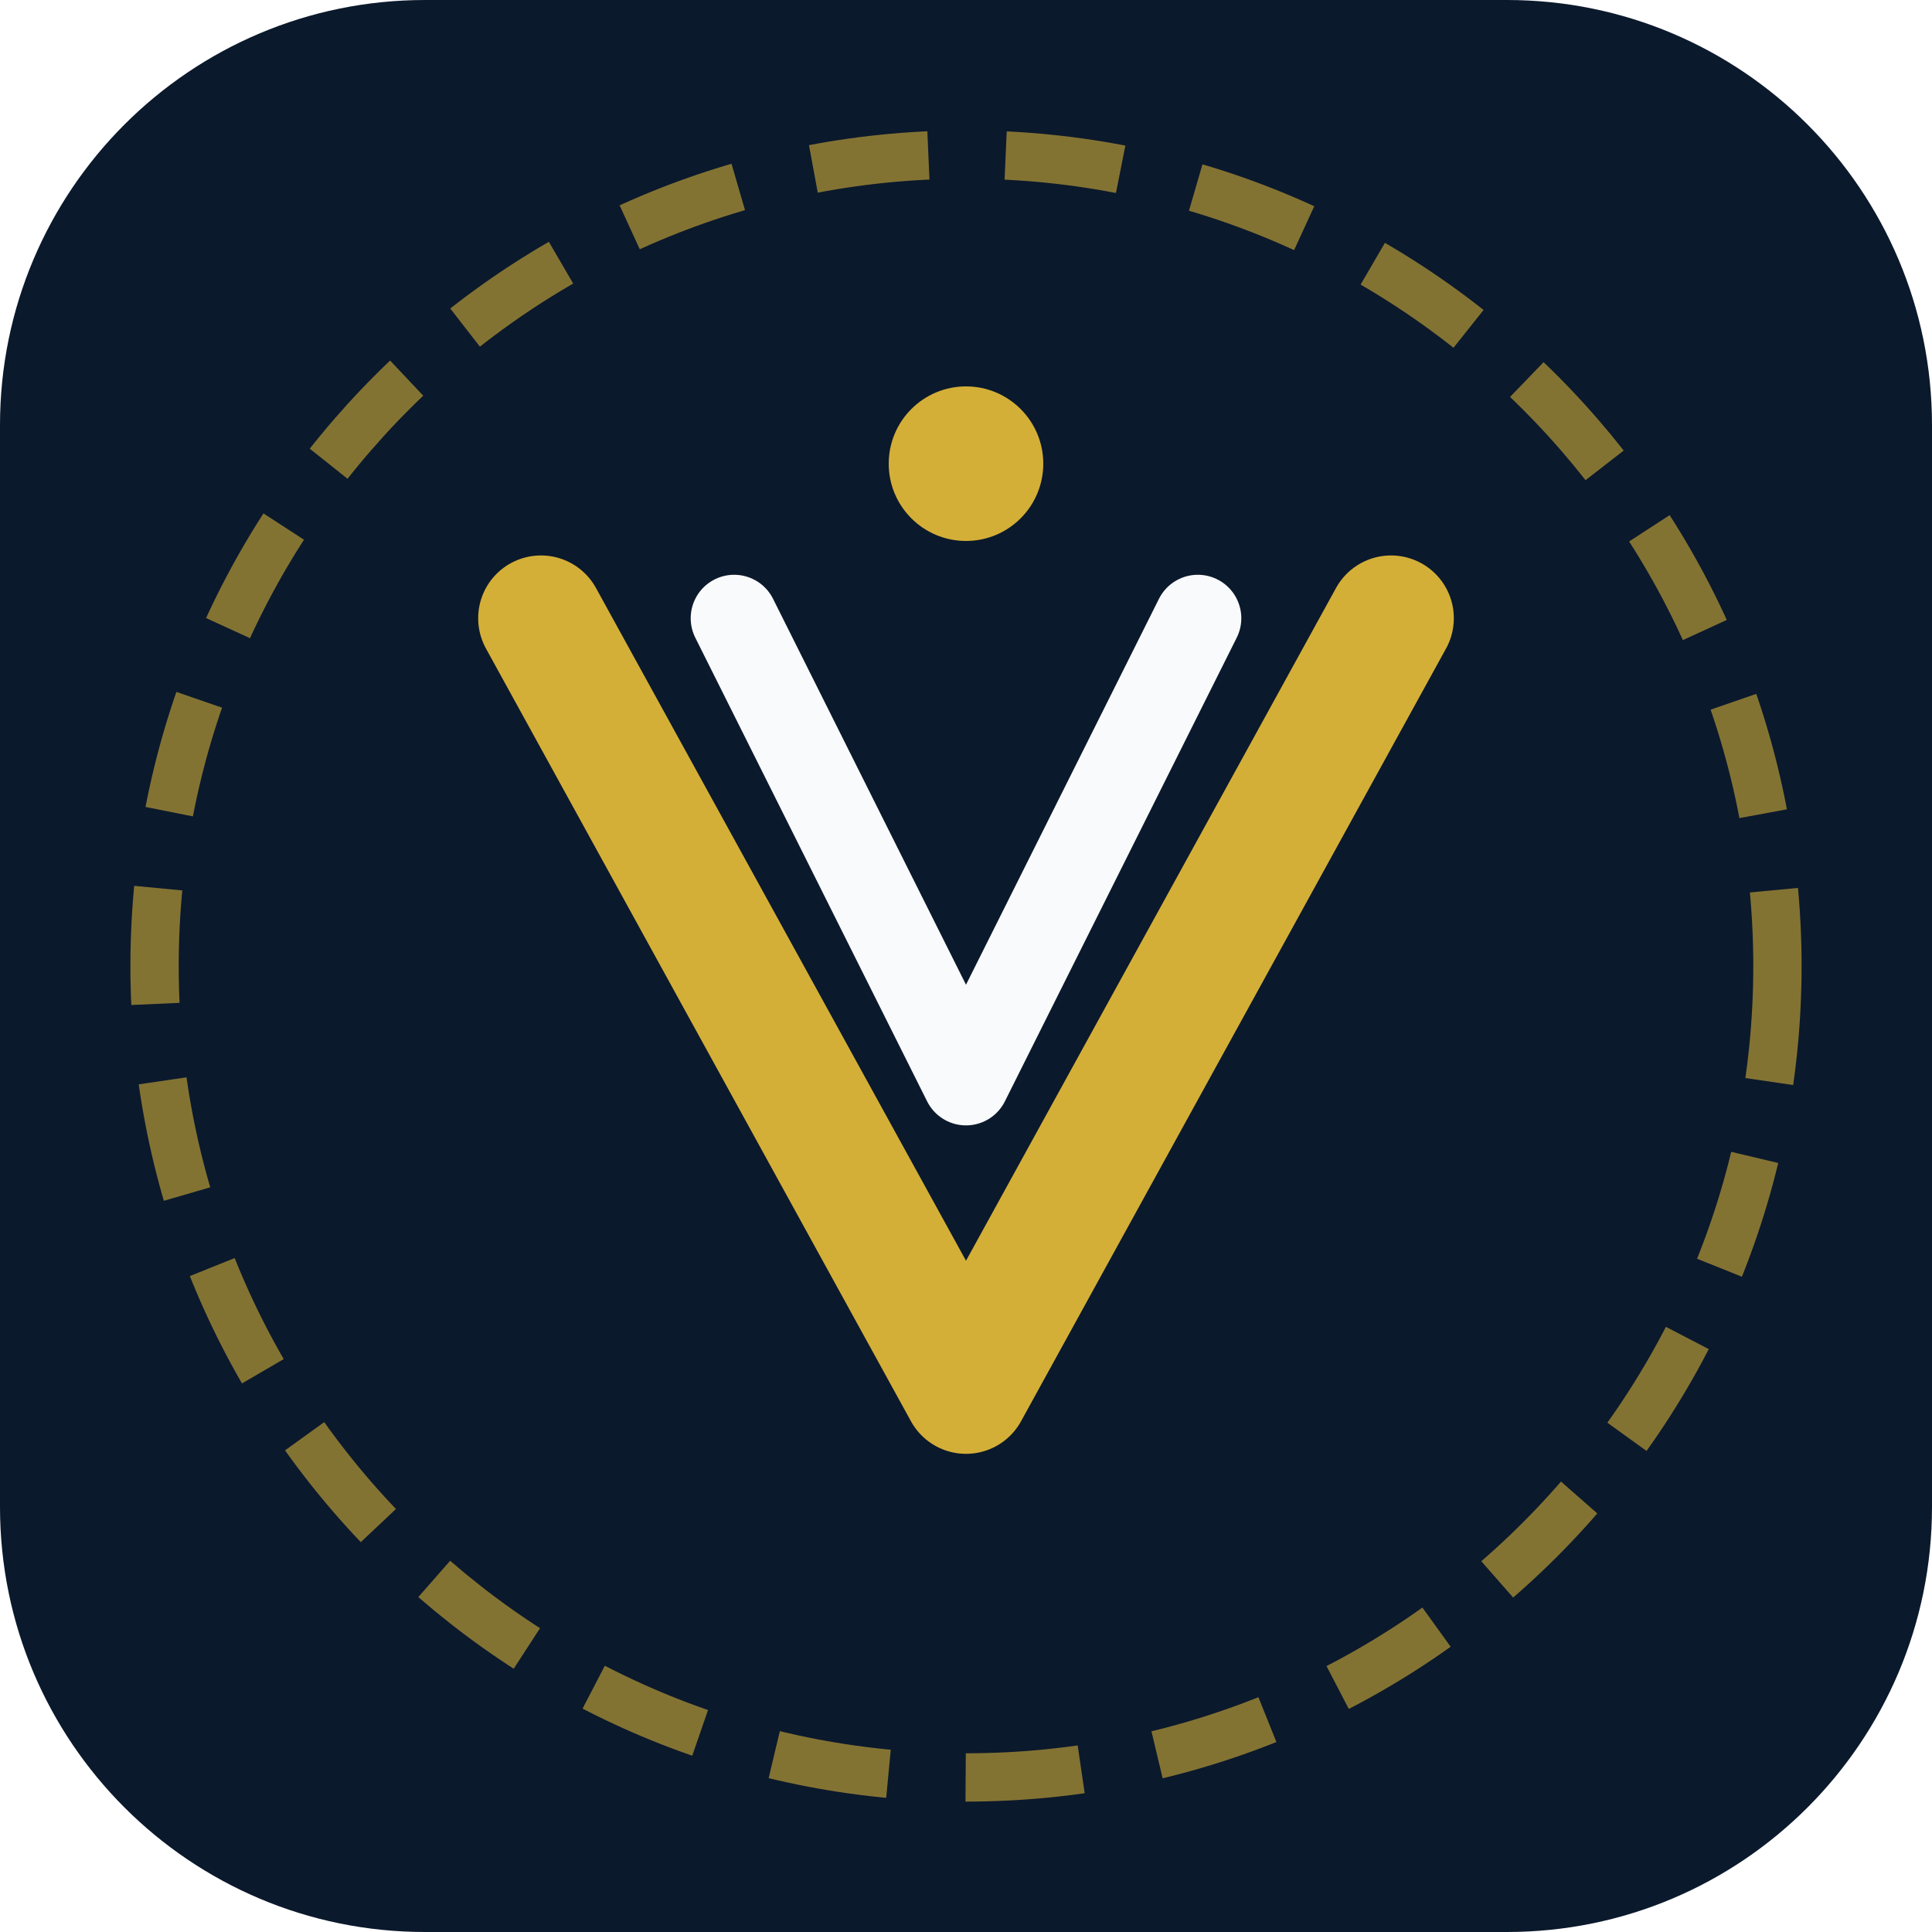
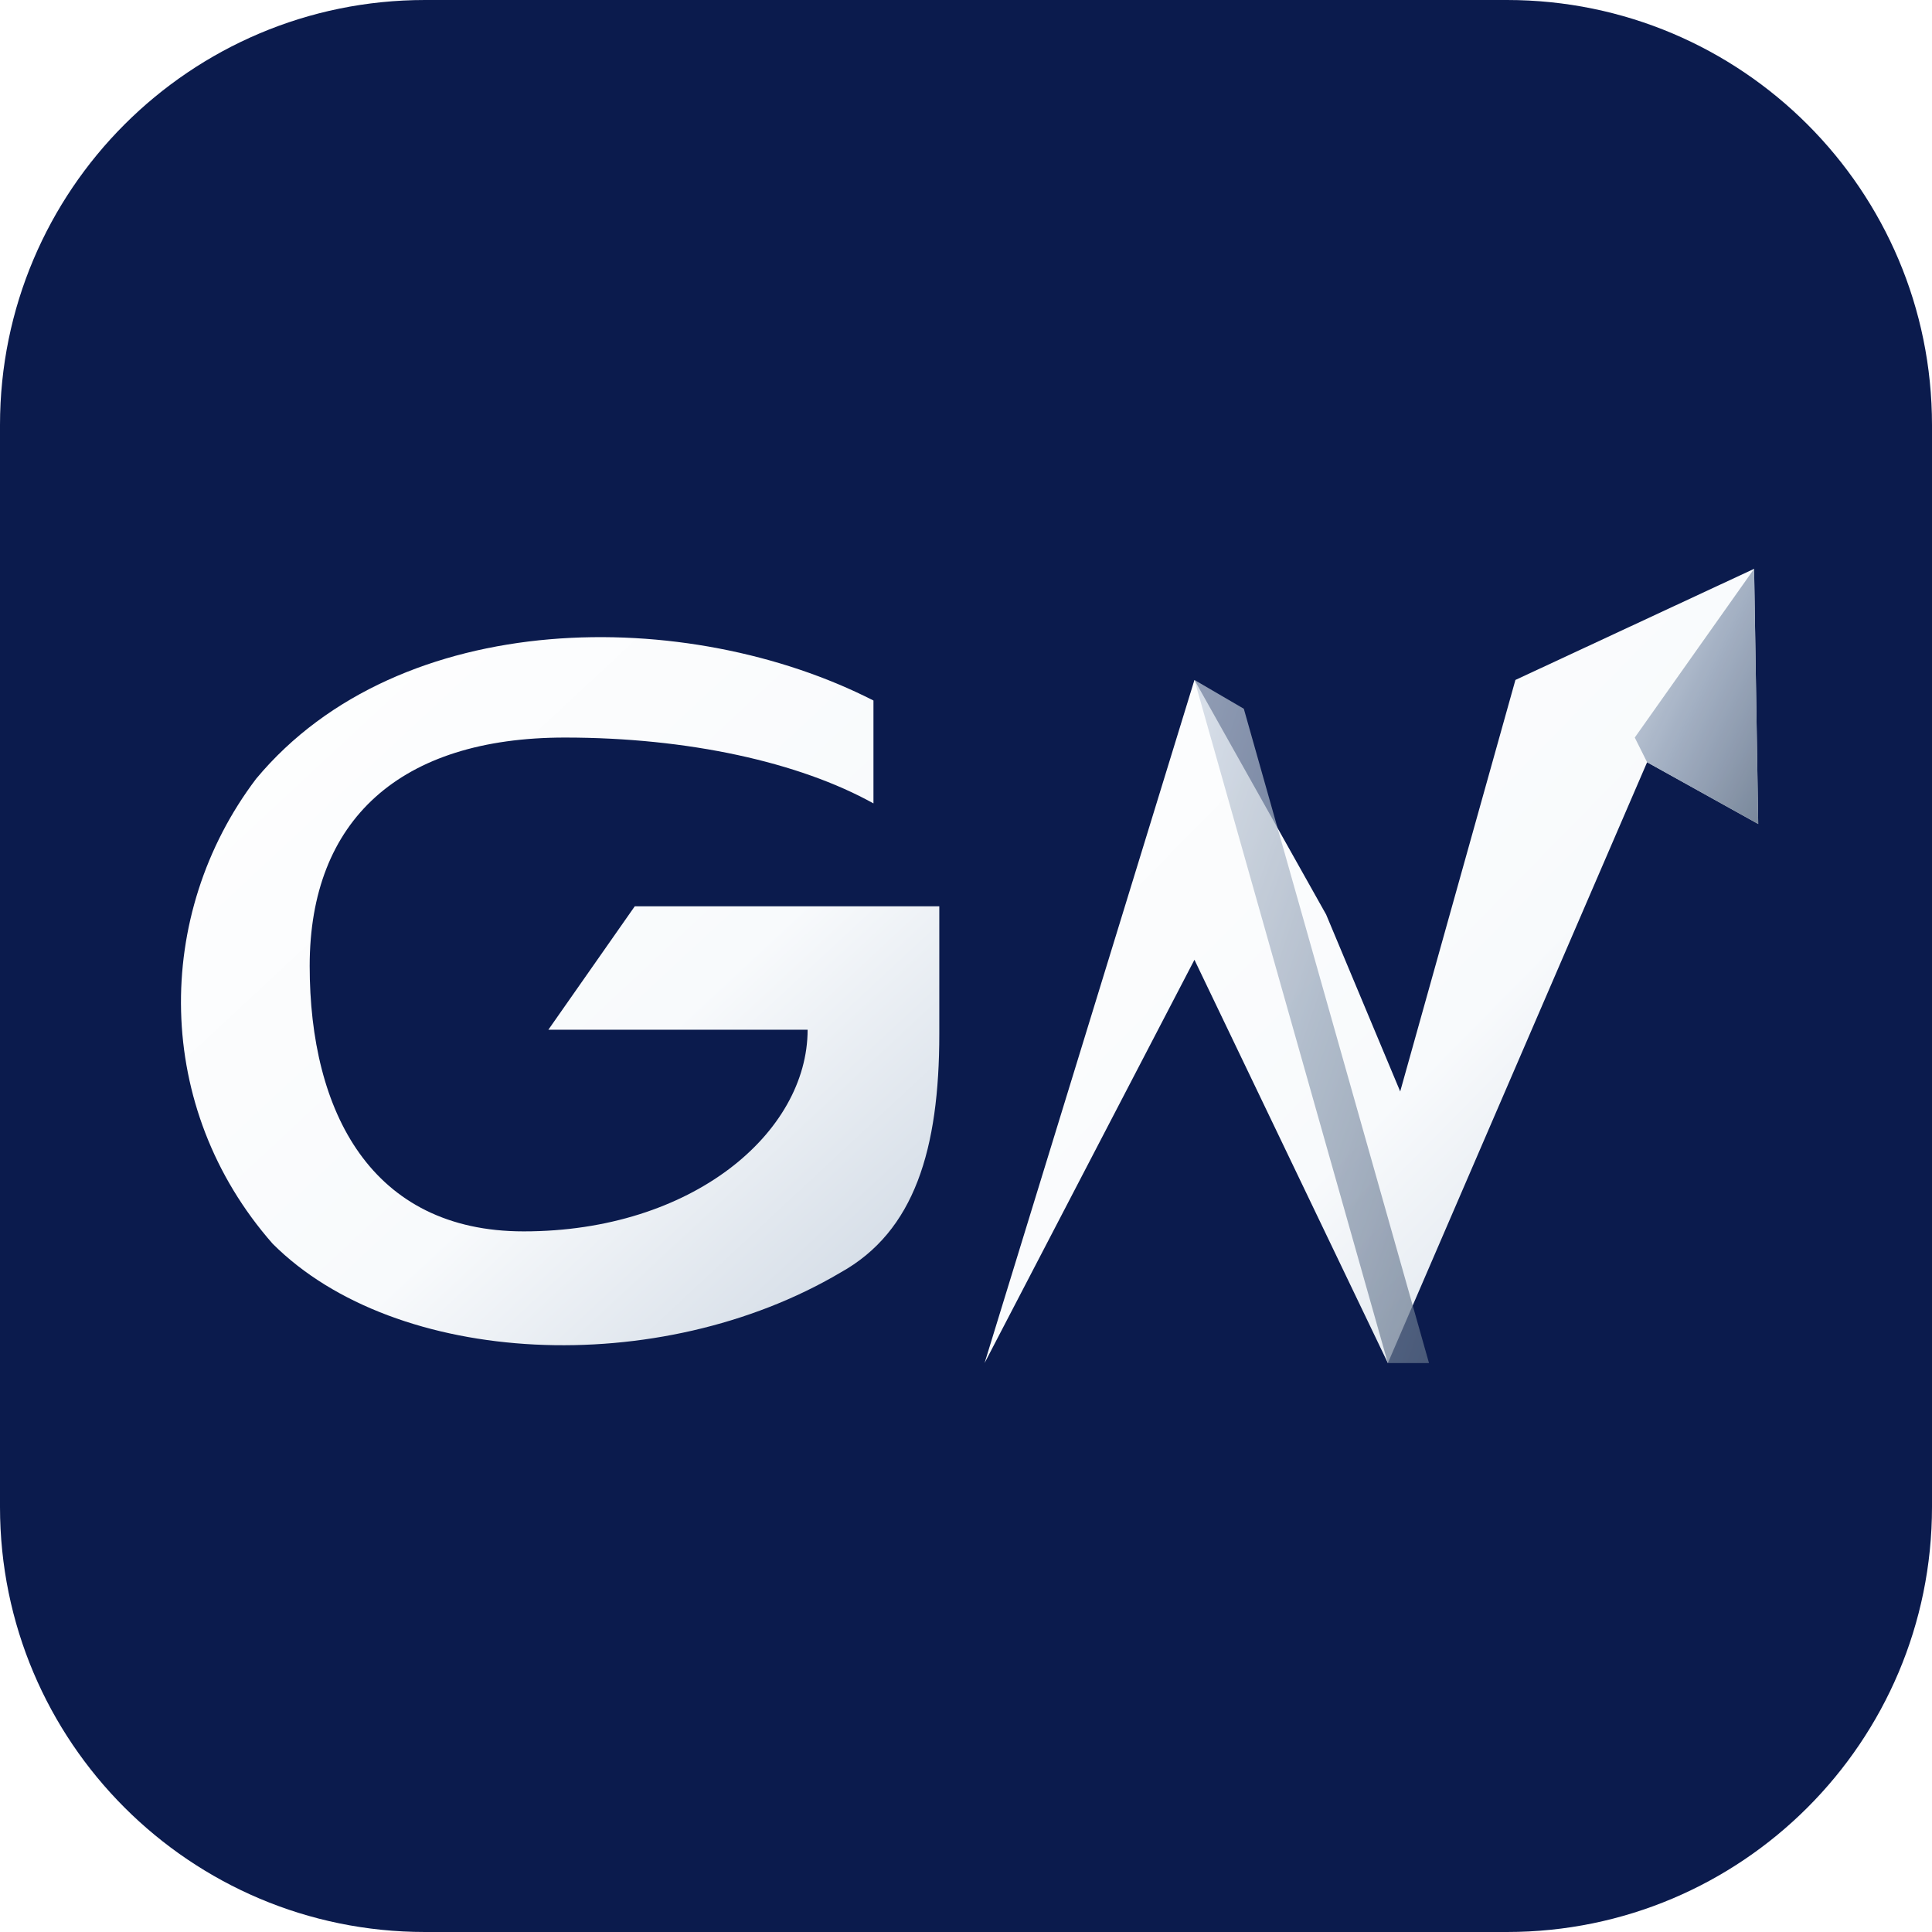
<svg xmlns="http://www.w3.org/2000/svg" viewBox="0 0 100 100" width="100%" height="100%">
-   <rect width="100" height="100" rx="22" fill="#0B192C" />
-   <circle cx="50" cy="50" r="42" fill="none" stroke="#D4AF37" stroke-width="2.5" stroke-dasharray="6 4" opacity="0.6" />
-   <path d="M28 32 L50 72 L72 32" fill="none" stroke="#D4AF37" stroke-width="6.5" stroke-linecap="round" stroke-linejoin="round" />
-   <path d="M38 32 L50 56 L62 32" fill="none" stroke="#F8FAFC" stroke-width="4.5" stroke-linecap="round" stroke-linejoin="round" />
-   <circle cx="50" cy="24" r="4" fill="#D4AF37" />
+   <defs>
+     <linearGradient id="favPlat" x1="0%" y1="0%" x2="100%" y2="100%">
+       <stop offset="0%" stop-color="#FFFFFF" />
+       <stop offset="60%" stop-color="#F8FAFC" />
+       <stop offset="100%" stop-color="#CBD5E1" />
+     </linearGradient>
+     <linearGradient id="favSilver" x1="0%" y1="0%" x2="100%" y2="100%">
+       <stop offset="0%" stop-color="#CBD5E1" />
+       <stop offset="50%" stop-color="#94A3B8" />
+       <stop offset="100%" stop-color="#64748B" />
+     </linearGradient>
+   </defs>
+   <rect width="100" height="100" rx="22" fill="#0B1B4D" />
+   <g transform="translate(9, 29.23) scale(0.213)">
+     <path d="M 170 33          C 125 15 55 25 25 68          C 12 90 14 116 26 136          C 20 120 18 95 30 75          C 55 35 125 24 170 33          Z" fill="url(#favSilver)" opacity="0.8" />
+     <path d="M 170 33          C 125 10 55 10 20 52          C -5 85 -5 132 24 165          C 54 195 118 198 162 172          C 180 162 186 142 186 114          L 186 83          L 112 83          L 91 113          L 154 113          C 154 138 126 162 85 162          C 48 162 33 133 33 97.5          C 33 62 55 42 95 42          C 125 42 152 48 170 58          Z" fill="url(#favPlat)" />
+     <path d="M 197 194          L 248 28          L 280 85          L 298 128          L 326 28          L 384 1          L 385 63          L 358 48          L 295 194          L 248 96          Z" fill="url(#favPlat)" />
+     <path d="M 248 28          L 260 35          L 305 194          L 295 194          Z" fill="url(#favSilver)" opacity="0.7" />
+     <path d="M 384 1          L 355 42          L 358 48          L 385 63          Z" fill="url(#favSilver)" opacity="0.85" />
+   </g>
</svg>
